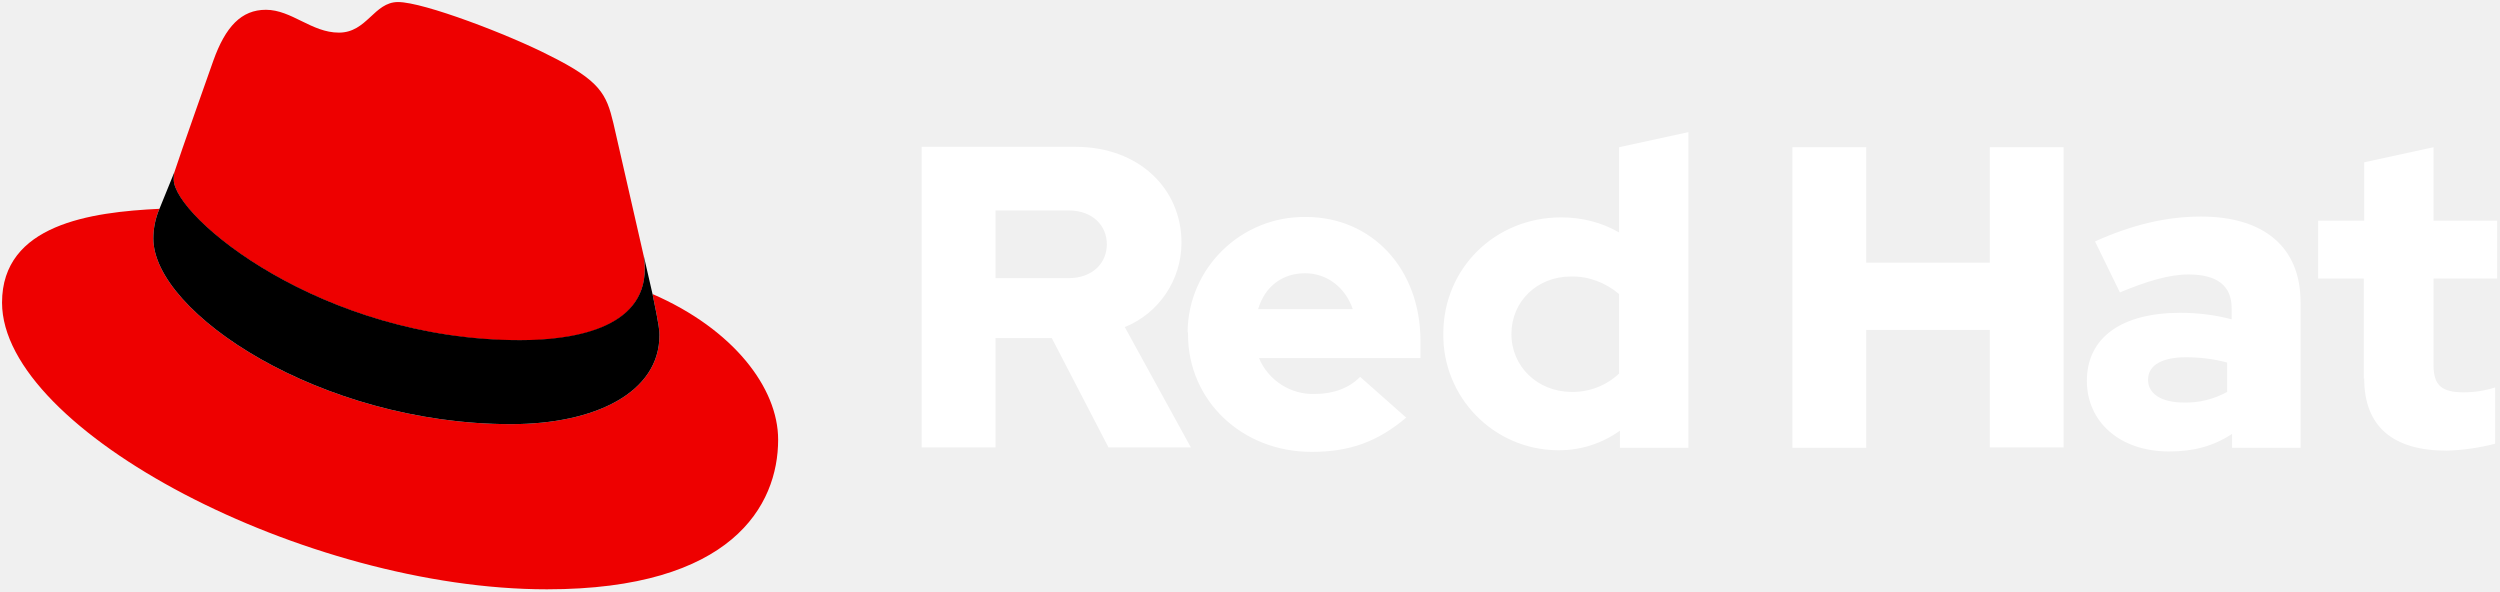
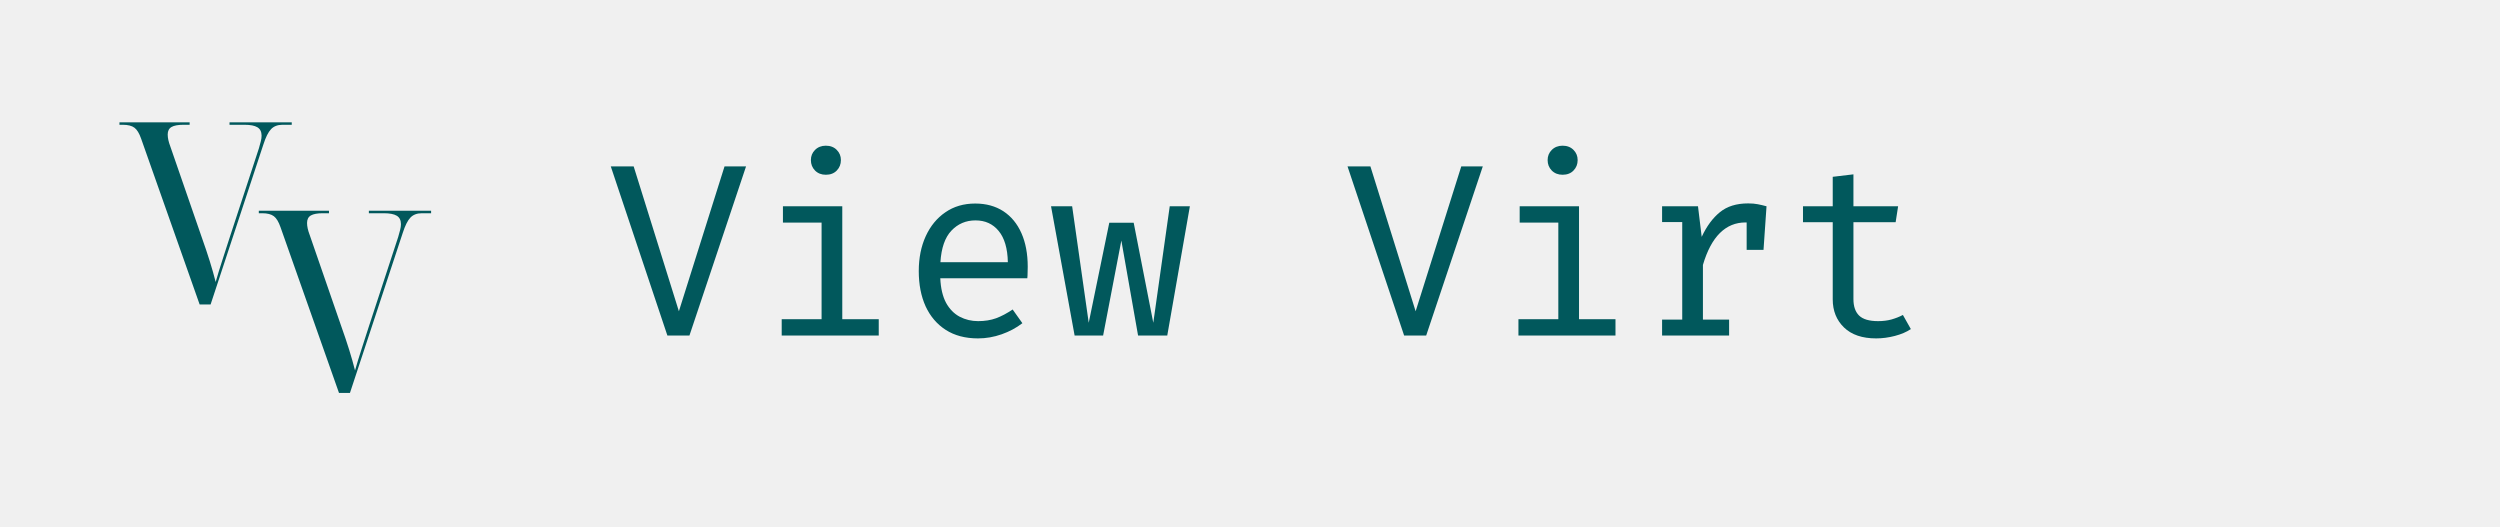
- <svg xmlns="http://www.w3.org/2000/svg" version="1.1" id="Layer_1" x="0px" y="0px" viewBox="0 0 613 145" style="enable-background:new 0 0 613 145;" xml:space="preserve">
-   <style type="text/css">
- 	.st0{fill:#EE0000;}
- 	.st1{fill:#FFFFFF;}
- </style>
-   <path class="st0" d="M127.5,83.5c12.5,0,30.6-2.6,30.6-17.5c0-1.1-0.1-2.3-0.3-3.4l-7.4-32.4c-1.7-7.1-3.2-10.4-15.7-16.6  c-9.7-5-30.8-13.1-37.1-13.1C91.7,0.5,90,8,83.1,8c-6.7,0-11.6-5.6-17.9-5.6c-6,0-9.9,4.1-12.9,12.5c0,0-8.4,23.7-9.5,27.2  c-0.2,0.6-0.2,1.3-0.2,1.9C42.5,53.2,78.8,83.4,127.5,83.5 M160,72.1c1.7,8.2,1.7,9.1,1.7,10.1c0,14-15.7,21.8-36.4,21.8  c-46.8,0-87.7-27.4-87.7-45.5c0-2.5,0.5-5,1.5-7.3C22.3,52,0.5,55,0.5,74.2c0,31.5,74.6,70.3,133.6,70.3c45.3,0,56.7-20.5,56.7-36.7  C190.8,95.1,179.8,80.7,160,72.1" />
-   <path d="M160,72.1c1.7,8.2,1.7,9.1,1.7,10.1c0,14-15.7,21.8-36.4,21.8c-46.8,0-87.7-27.4-87.7-45.5c0-2.5,0.5-5,1.5-7.3l3.7-9.1  c-0.2,0.6-0.2,1.3-0.2,1.9c0,9.2,36.3,39.4,84.9,39.4c12.5,0,30.6-2.6,30.6-17.5c0-1.1-0.1-2.3-0.3-3.4L160,72.1z" />
-   <path class="st1" d="M579.7,92.8c0,11.9,7.2,17.7,20.2,17.7c4-0.1,8-0.7,11.9-1.7V95c-2.5,0.8-5.1,1.2-7.7,1.2  c-5.4,0-7.4-1.7-7.4-6.7V68.3h15.6V54.1h-15.6v-18l-17,3.7v14.3h-11.3v14.2h11.2V92.8z M526.7,93.1c0-3.7,3.7-5.5,9.3-5.5  c3.4,0,6.8,0.4,10.1,1.3v7.2c-3.3,1.8-6.9,2.7-10.6,2.6C530,98.7,526.7,96.6,526.7,93.1 M531.9,110.7c6,0,10.8-1.3,15.4-4.3v3.4  h16.8V74.1c0-13.6-9.1-21-24.4-21c-8.5,0-16.9,2-26,6.1l6.1,12.5c6.5-2.7,12-4.4,16.8-4.4c7,0,10.6,2.7,10.6,8.3v2.7  c-4.1-1.1-8.4-1.6-12.6-1.6c-14.3,0-22.9,6-22.9,16.7C511.7,103.2,519.5,110.7,531.9,110.7 M439.5,109.8h18.1V80.9h30.3v28.8H506  V36.1h-18.1v28.3h-30.3V36.1h-18.1L439.5,109.8z M370.6,81.9c0-8,6.3-14.1,14.6-14.1c4.3-0.1,8.5,1.5,11.8,4.3v19.5  c-3.2,3-7.4,4.6-11.8,4.5C377,96,370.6,89.9,370.6,81.9 M397.2,109.8h16.8V32.4l-17,3.7V57c-4.3-2.5-9.2-3.7-14.2-3.7  c-16.2,0-28.9,12.5-28.9,28.5c-0.2,15.6,12.3,28.4,27.9,28.6c0.2,0,0.3,0,0.5,0c5.4,0,10.6-1.7,14.9-4.8L397.2,109.8z M320,67  c5.4,0,9.9,3.5,11.7,8.8h-23.2C310.1,70.3,314.4,67,320,67 M291.3,82c0,16.2,13.2,28.8,30.3,28.8c9.4,0,16.2-2.5,23.2-8.4l-11.3-10  c-2.6,2.7-6.5,4.2-11.1,4.2c-5.9,0.2-11.4-3.3-13.7-8.8h39.6v-4.2c0-17.7-11.9-30.4-28.1-30.4c-15.8-0.2-28.8,12.4-29,28.1  C291.3,81.5,291.3,81.7,291.3,82 M262,51.6c6,0,9.4,3.8,9.4,8.3s-3.4,8.3-9.4,8.3h-17.9V51.6H262z M226,109.7h18.1V82.9h13.8  l13.9,26.8H292l-16.2-29.5c8.4-3.4,13.9-11.6,13.9-20.7c0-13.2-10.4-23.5-26-23.5H226V109.7z" />
+ <svg xmlns="http://www.w3.org/2000/svg" width="380" zoomAndPan="magnify" viewBox="0 0 285 60" height="80" preserveAspectRatio="xMidYMid meet" version="1.0">
+   <defs>
+     <g />
+   </defs>
+   <g fill="#01585c" fill-opacity="1">
+     <g transform="translate(29.50427, 44.79286)">
+       <g>
+         <path d="M 9.141 0 L 2.469 -18.906 C 2.258 -19.508 2.008 -19.922 1.719 -20.141 C 1.426 -20.367 0.977 -20.484 0.375 -20.484 L 0 -20.484 L 0 -20.766 L 8 -20.766 L 8 -20.484 L 7.297 -20.484 C 6.68 -20.484 6.227 -20.398 5.938 -20.234 C 5.645 -20.066 5.5 -19.781 5.5 -19.375 C 5.5 -18.988 5.598 -18.535 5.797 -18.016 L 9.391 -7.625 C 10.078 -5.707 10.602 -4.02 10.969 -2.562 C 11.176 -3.301 11.426 -4.117 11.719 -5.016 C 12.008 -5.922 12.289 -6.789 12.562 -7.625 L 15.891 -17.781 C 15.984 -18.082 16.055 -18.348 16.109 -18.578 C 16.172 -18.816 16.203 -19.035 16.203 -19.234 C 16.203 -19.691 16.039 -20.016 15.719 -20.203 C 15.406 -20.391 14.914 -20.484 14.25 -20.484 L 12.547 -20.484 L 12.547 -20.766 L 19.641 -20.766 L 19.641 -20.484 L 18.594 -20.484 C 18.031 -20.484 17.594 -20.316 17.281 -19.984 C 16.969 -19.66 16.676 -19.078 16.406 -18.234 L 10.391 0 Z M 9.141 0 " />
+       </g>
+     </g>
+   </g>
+   <g fill="#01585c" fill-opacity="1">
+     <g transform="translate(13.61812, 34.70868)">
+       <g>
+         <path d="M 9.141 0 L 2.469 -18.906 C 2.258 -19.508 2.008 -19.922 1.719 -20.141 C 1.426 -20.367 0.977 -20.484 0.375 -20.484 L 0 -20.484 L 0 -20.766 L 8 -20.766 L 8 -20.484 L 7.297 -20.484 C 6.68 -20.484 6.227 -20.398 5.938 -20.234 C 5.645 -20.066 5.5 -19.781 5.5 -19.375 C 5.5 -18.988 5.598 -18.535 5.797 -18.016 L 9.391 -7.625 C 10.078 -5.707 10.602 -4.02 10.969 -2.562 C 11.176 -3.301 11.426 -4.117 11.719 -5.016 C 12.008 -5.922 12.289 -6.789 12.562 -7.625 L 15.891 -17.781 C 15.984 -18.082 16.055 -18.348 16.109 -18.578 C 16.172 -18.816 16.203 -19.035 16.203 -19.234 C 16.203 -19.691 16.039 -20.016 15.719 -20.203 C 15.406 -20.391 14.914 -20.484 14.25 -20.484 L 12.547 -20.484 L 12.547 -20.766 L 19.641 -20.766 L 19.641 -20.484 L 18.594 -20.484 C 18.031 -20.484 17.594 -20.316 17.281 -19.984 C 16.969 -19.66 16.676 -19.078 16.406 -18.234 L 10.391 0 Z M 9.141 0 " />
+       </g>
+     </g>
+   </g>
+   <g fill="#01585c" fill-opacity="1">
+     <g transform="translate(68.94069, 38.25)">
+       <g>
+         <path d="M 8.453 -2.766 L 13.656 -19.281 L 16.109 -19.281 L 9.656 0 L 7.141 0 L 0.688 -19.281 L 3.297 -19.281 Z M 8.453 -2.766 " />
+       </g>
+     </g>
+   </g>
+   <g fill="#01585c" fill-opacity="1">
+     <g transform="translate(85.7384, 38.25)">
+       <g>
+         <path d="M 10.281 -14.734 L 10.281 -1.859 L 14.438 -1.859 L 14.438 0 L 3.375 0 L 3.375 -1.859 L 7.922 -1.859 L 7.922 -12.875 L 3.516 -12.875 L 3.516 -14.734 Z M 8.406 -21.641 C 8.926 -21.641 9.344 -21.477 9.656 -21.156 C 9.969 -20.844 10.125 -20.457 10.125 -20 C 10.125 -19.531 9.969 -19.133 9.656 -18.812 C 9.344 -18.488 8.926 -18.328 8.406 -18.328 C 7.906 -18.328 7.492 -18.488 7.172 -18.812 C 6.859 -19.133 6.703 -19.531 6.703 -20 C 6.703 -20.457 6.859 -20.844 7.172 -21.156 C 7.492 -21.477 7.906 -21.641 8.406 -21.641 Z M 8.406 -21.641 " />
+       </g>
+     </g>
+   </g>
+   <g fill="#01585c" fill-opacity="1">
+     <g transform="translate(102.5361, 38.25)">
+       <g>
+         <path d="M 4.656 -6.531 C 4.707 -5.395 4.926 -4.461 5.312 -3.734 C 5.707 -3.016 6.227 -2.484 6.875 -2.141 C 7.52 -1.805 8.219 -1.641 8.969 -1.641 C 9.727 -1.641 10.41 -1.75 11.016 -1.969 C 11.629 -2.195 12.258 -2.531 12.906 -2.969 L 14.016 -1.406 C 13.328 -0.875 12.539 -0.453 11.656 -0.141 C 10.77 0.172 9.867 0.328 8.953 0.328 C 7.516 0.328 6.289 0.004 5.281 -0.641 C 4.281 -1.285 3.516 -2.18 2.984 -3.328 C 2.461 -4.484 2.203 -5.82 2.203 -7.344 C 2.203 -8.844 2.469 -10.172 3 -11.328 C 3.531 -12.484 4.273 -13.391 5.234 -14.047 C 6.191 -14.711 7.328 -15.047 8.641 -15.047 C 9.879 -15.047 10.945 -14.754 11.844 -14.172 C 12.738 -13.586 13.426 -12.754 13.906 -11.672 C 14.383 -10.598 14.625 -9.316 14.625 -7.828 C 14.625 -7.578 14.617 -7.344 14.609 -7.125 C 14.609 -6.906 14.598 -6.707 14.578 -6.531 Z M 8.672 -13.125 C 7.578 -13.125 6.66 -12.734 5.922 -11.953 C 5.191 -11.18 4.773 -9.984 4.672 -8.359 L 12.359 -8.359 C 12.328 -9.93 11.977 -11.117 11.312 -11.922 C 10.656 -12.723 9.773 -13.125 8.672 -13.125 Z M 8.672 -13.125 " />
+       </g>
+     </g>
+   </g>
+   <g fill="#01585c" fill-opacity="1">
+     <g transform="translate(119.3338, 38.25)">
+       <g>
+         <path d="M 13.734 0 L 10.406 0 L 8.5 -10.828 L 6.422 0 L 3.172 0 L 0.484 -14.734 L 2.891 -14.734 L 4.781 -1.453 L 7.125 -12.859 L 9.906 -12.859 L 12.141 -1.453 L 14.016 -14.734 L 16.312 -14.734 Z M 13.734 0 " />
+       </g>
+     </g>
+   </g>
+   <g fill="#01585c" fill-opacity="1">
+     <g transform="translate(136.1315, 38.25)">
+       <g />
+     </g>
+   </g>
+   <g fill="#01585c" fill-opacity="1">
+     <g transform="translate(152.9292, 38.25)">
+       <g>
+         <path d="M 8.453 -2.766 L 13.656 -19.281 L 16.109 -19.281 L 9.656 0 L 7.141 0 L 0.688 -19.281 L 3.297 -19.281 Z M 8.453 -2.766 " />
+       </g>
+     </g>
+   </g>
+   <g fill="#01585c" fill-opacity="1">
+     <g transform="translate(169.7269, 38.25)">
+       <g>
+         <path d="M 10.281 -14.734 L 10.281 -1.859 L 14.438 -1.859 L 14.438 0 L 3.375 0 L 3.375 -1.859 L 7.922 -1.859 L 7.922 -12.875 L 3.516 -12.875 L 3.516 -14.734 Z M 8.406 -21.641 C 8.926 -21.641 9.344 -21.477 9.656 -21.156 C 9.969 -20.844 10.125 -20.457 10.125 -20 C 10.125 -19.531 9.969 -19.133 9.656 -18.812 C 9.344 -18.488 8.926 -18.328 8.406 -18.328 C 7.906 -18.328 7.492 -18.488 7.172 -18.812 C 6.859 -19.133 6.703 -19.531 6.703 -20 C 6.703 -20.457 6.859 -20.844 7.172 -21.156 C 7.492 -21.477 7.906 -21.641 8.406 -21.641 Z M 8.406 -21.641 " />
+       </g>
+     </g>
+   </g>
+   <g fill="#01585c" fill-opacity="1">
+     <g transform="translate(186.5246, 38.25)">
+       <g>
+         <path d="M 2.953 0 L 2.953 -1.812 L 5.25 -1.812 L 5.25 -12.938 L 2.953 -12.938 L 2.953 -14.734 L 7.047 -14.734 L 7.469 -11.25 C 8.039 -12.469 8.734 -13.406 9.547 -14.062 C 10.359 -14.727 11.43 -15.062 12.766 -15.062 C 13.18 -15.062 13.547 -15.031 13.859 -14.969 C 14.18 -14.906 14.516 -14.828 14.859 -14.734 L 14.172 -12.641 C 13.859 -12.723 13.578 -12.785 13.328 -12.828 C 13.078 -12.867 12.785 -12.891 12.453 -12.891 C 11.328 -12.891 10.359 -12.488 9.547 -11.688 C 8.734 -10.883 8.086 -9.672 7.609 -8.047 L 7.609 -1.812 L 10.594 -1.812 L 10.594 0 Z M 12.594 -9.766 L 12.594 -12.969 L 12.828 -14.734 L 14.859 -14.734 L 14.516 -9.766 Z M 12.594 -9.766 " />
+       </g>
+     </g>
+   </g>
+   <g fill="#01585c" fill-opacity="1">
+     <g transform="translate(203.3223, 38.25)">
+       <g>
+         <path d="M 14.516 -0.734 C 14.016 -0.398 13.406 -0.141 12.688 0.047 C 11.969 0.234 11.258 0.328 10.562 0.328 C 8.977 0.328 7.754 -0.086 6.891 -0.922 C 6.035 -1.754 5.609 -2.82 5.609 -4.125 L 5.609 -12.922 L 2.219 -12.922 L 2.219 -14.734 L 5.609 -14.734 L 5.609 -18.094 L 7.969 -18.375 L 7.969 -14.734 L 13.062 -14.734 L 12.781 -12.922 L 7.969 -12.922 L 7.969 -4.156 C 7.969 -3.332 8.18 -2.707 8.609 -2.281 C 9.047 -1.852 9.77 -1.641 10.781 -1.641 C 11.332 -1.641 11.836 -1.703 12.297 -1.828 C 12.766 -1.961 13.203 -2.133 13.609 -2.344 Z M 14.516 -0.734 " />
+       </g>
+     </g>
+   </g>
</svg>
